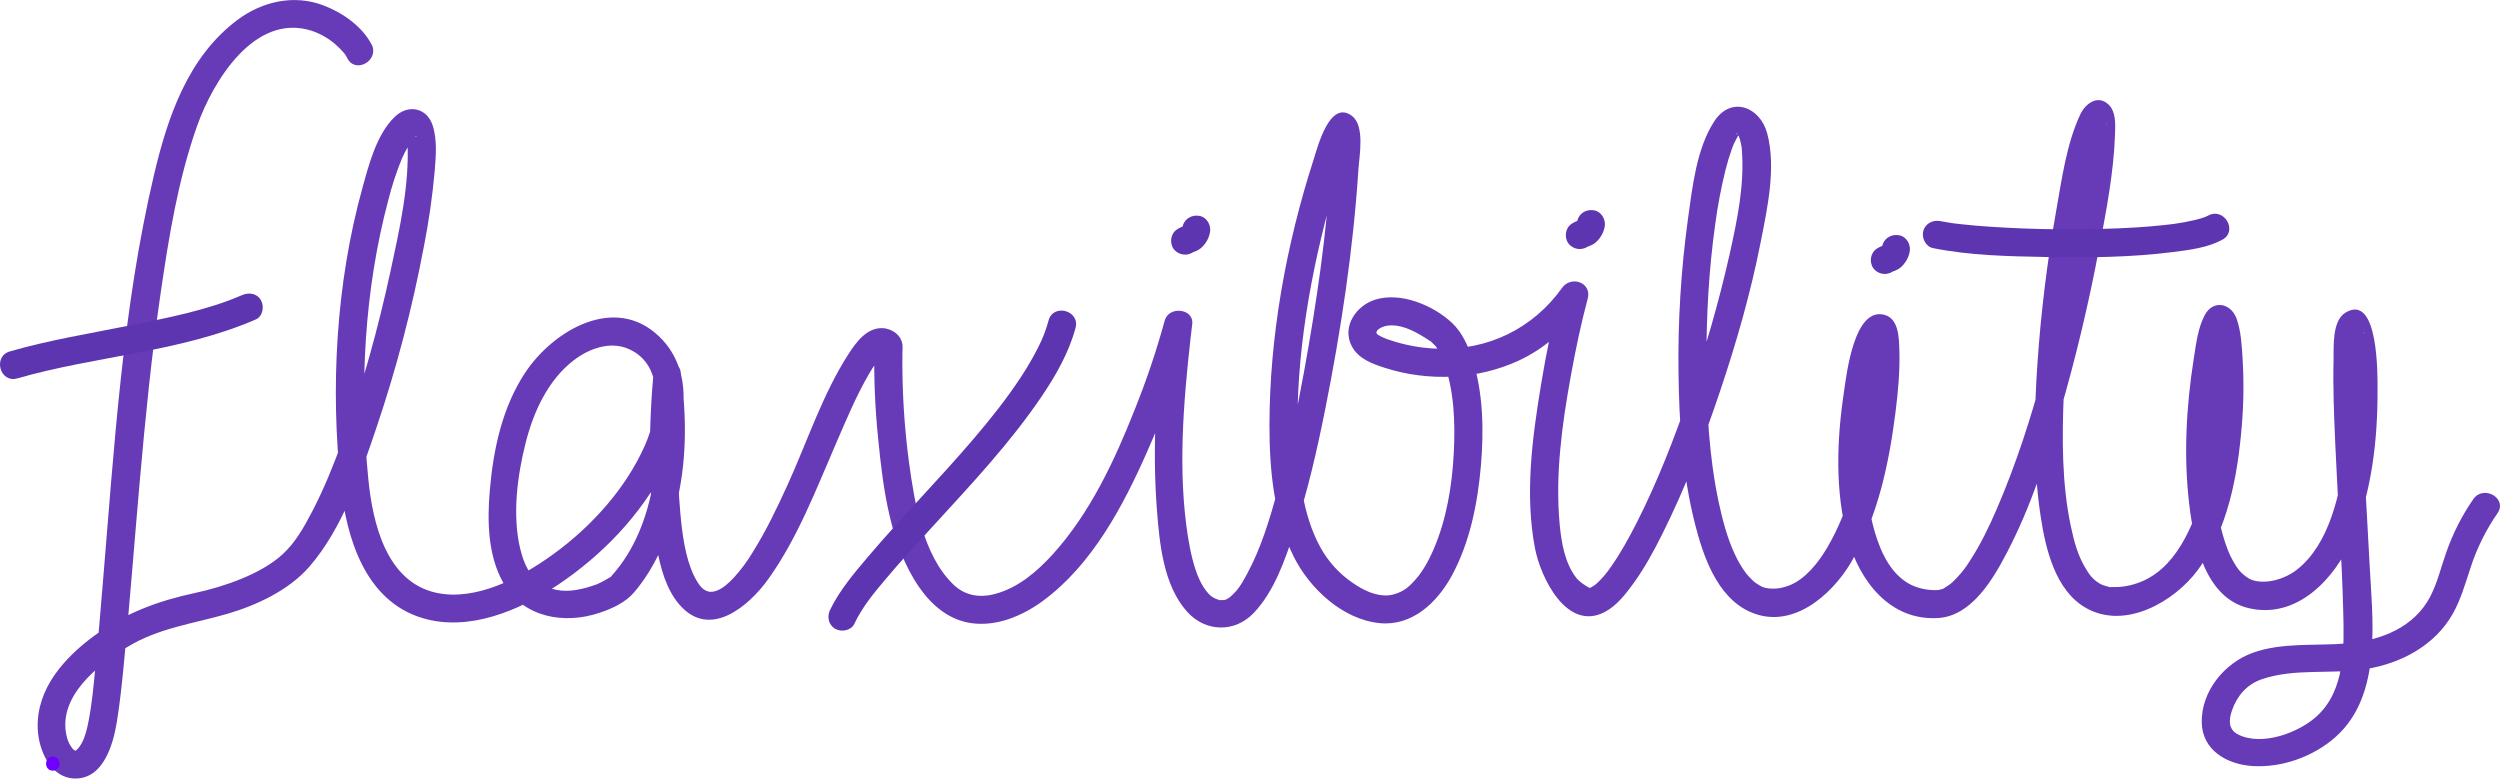
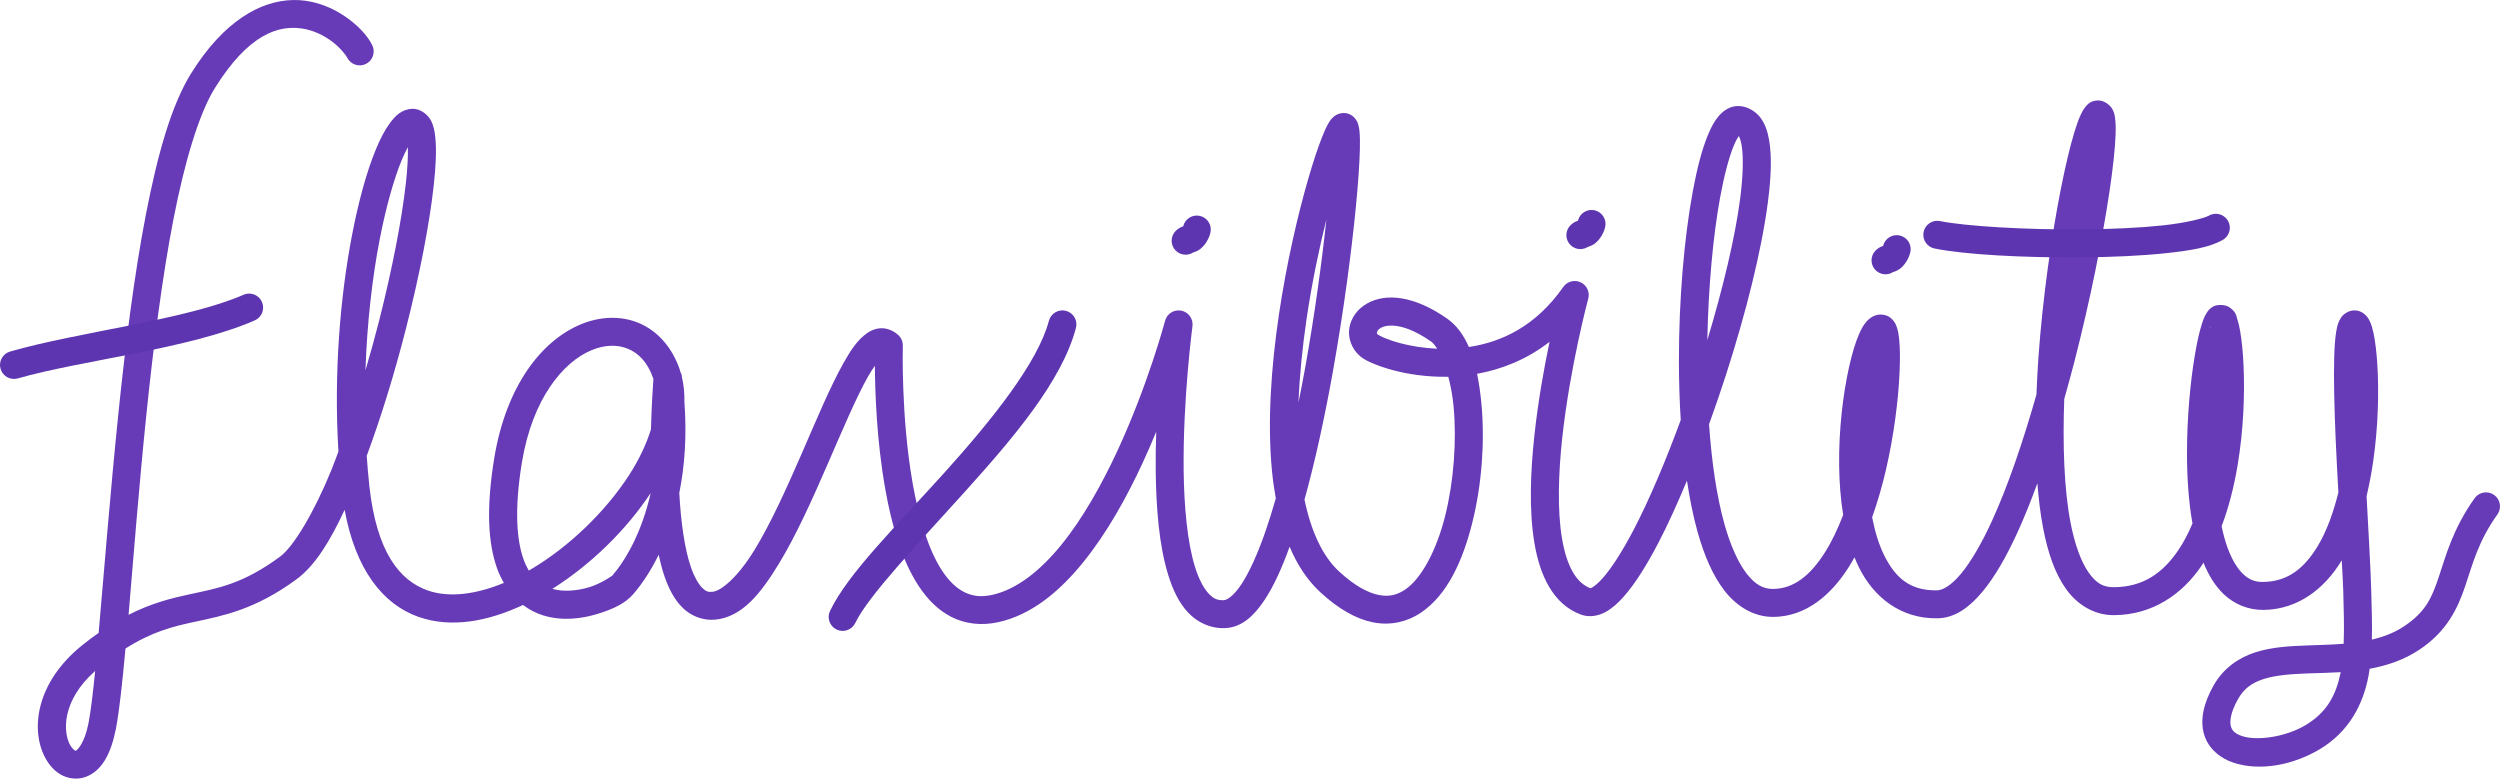
- <svg xmlns="http://www.w3.org/2000/svg" viewBox="0 0 1786.19 556.18" version="1.1" id="svg23">
+ <svg xmlns="http://www.w3.org/2000/svg" viewBox="0 0 1430.423 445.49" version="1.1" id="svg23" width="1430.423" height="445.49">
  <defs id="defs4">
    <style id="style2">.cls-1{fill:#673ab7;}.cls-2{fill:#5e35b1;}.cls-3{fill:#6f00ff;}</style>
+     <pattern id="EMFhbasepattern" patternUnits="userSpaceOnUse" width="6" height="6" x="0" y="0" />
+     <pattern id="EMFhbasepattern-5" patternUnits="userSpaceOnUse" width="6" height="6" x="0" y="0" />
  </defs>
-   <g id="Layer_3" data-name="Layer 3">
-     <path class="cls-1" d="M339.63,279c-6.8-13-20.91-22.69-34.29-27.77-21-8-43.61-2.91-61.27,10.24-35.61,26.52-50.09,69.65-59.84,111-22.49,95.5-28.43,195-36.6,292.51-1.66,19.85-3.3,39.69-5.27,59.51-1.4,14.06-2.35,25.26-4.86,38.15-1.05,5.35-2.28,11-4.93,15.77a20.26,20.26,0,0,1-2.56,3.78,13,13,0,0,1-1.49,1.38s.44.56-1.45-.3c.85.39-.3-.16-1-1A22.24,22.24,0,0,1,122,774c-7.18-28.59,22-51.38,43-64.23C187.49,696,211.69,693.17,236.43,686c21-6.07,44.35-17,58.91-33.83,23.69-27.41,36.36-65.33,47.8-99.06a957.61,957.61,0,0,0,33.95-129.6,512.13,512.13,0,0,0,7.67-53.29c.88-10.67,2-23-1.42-33.31-4.18-12.66-17.42-15.27-27-6.11-13.09,12.55-18.59,34.35-23.24,51.15-18.8,68-22.9,142.43-15.31,212.41,4.12,37.89,17.52,82.32,58.27,94.6,33.15,10,69.48-5.49,96.76-23.72,31.27-20.91,59.41-49.86,76.49-83.6,14.66-29,22.17-68.3-3.91-93.66-31.58-30.71-75.8-4.66-95.86,25.55-16.58,25-22.91,55.28-25.39,84.72-1.83,21.65-1.34,45.92,9.6,65.38,14.08,25,43.63,30.2,69.19,21.46,8.87-3,18.11-7.22,24.31-14.46,14.54-17,23.86-38.63,29.48-60,8.35-31.84,8.33-64.82,3.88-97.25C559,501.42,542,505.66,541,516a612.71,612.71,0,0,0-2.28,68.42c.37,18,1.56,36.17,4.74,54,2.57,14.31,6.59,29.84,16.33,41.08,21.58,24.89,49.58.95,63.53-18.61,21-29.46,34.24-64.46,48.56-97.43,7.18-16.52,14.17-33.38,23.28-49,1.55-2.66,3.18-5.26,5-7.77a25.39,25.39,0,0,1,4.19-4.65,5.14,5.14,0,0,1,1-.51c-2-.1-1.13.42-2.07.16-.13,0-2.33-1.22-1-.4,1.5.94-1.77-1.59-.27-.22L699,494a532.61,532.61,0,0,0,2.69,67c3.46,35.34,8.62,76.16,29.4,106.09,9,12.93,21.33,23.31,37.33,25.52,18,2.49,36.17-5.17,50.49-15.59,35.68-26,58-68.44,75.38-107.94,12.43-28.24,23.42-57.52,31.35-87.37L906,479c-5.78,43.71-8.57,88.9-5.15,132.89,1.86,24,4.68,53.74,21.54,72.53,13.21,14.72,34.14,15.06,47.61.9,14.67-15.43,22.28-37.78,28.84-57.54,9.53-28.72,16.31-58.36,22.23-88,11.26-56.38,20-113.91,23.73-171.33.63-9.77,4.75-31.08-4.55-38.2-16-12.22-24.64,22.38-27.52,31.31-19.56,60.55-31.5,126.4-31.49,190.08,0,31.42,3.09,64.65,17.22,93.2,11.36,22.95,35,45.11,61.49,47.74,23.22,2.31,41.07-14.69,51.47-33.72,13-23.87,18.53-51.67,20.87-78.52,2.19-25.18,1.76-52.43-6.14-76.68-3-9.23-7.27-18.82-14.47-25.59-13.3-12.48-36.64-22.33-54.88-16.61-13.63,4.27-24,19.25-16.78,33.19,4.69,9.08,14.82,12.74,24,15.65,30.83,9.79,65.64,8.34,95.07-5.18,19.94-9.16,35.92-24.34,48.55-42.05l-18.27-7.71c-5.89,22-10.39,44.41-14.1,66.84-6.3,38.09-11.7,78.77-4.28,117.09,4,20.61,22.61,59.59,49.82,45.33,8.65-4.54,15.1-13,20.68-20.7,7.87-10.91,14.33-22.84,20.34-34.84,16.35-32.64,29.5-67,41.13-101.56,11.79-35,22.08-70.71,29.21-107,4.77-24.25,11.23-53.26,4.7-77.82-5.09-19.15-25.85-27-37.78-8.73-12.74,19.48-15.67,47.08-18.8,69.5a734.59,734.59,0,0,0-6.79,110.72c.45,35.84,2.9,72.49,11.73,107.35,5.77,22.77,15.59,51.85,38.62,62.64,29.71,13.92,58.5-10.73,72.87-34.91,19.18-32.27,27.26-71.14,31.89-108,1.81-14.4,3.12-29,2.68-43.54-.26-8.39-.27-22.48-10.45-25.36-21.89-6.2-27.26,42.45-29.1,54.73-5.17,34.36-6.59,71.17,2.69,105,8.28,30.17,30,58.93,64.53,56.84,24.19-1.47,39.56-28.25,49.44-47.24,16.68-32.07,28.09-67,38.14-101.63,10.94-37.65,20-75.89,27.3-114.39,5.19-27.17,10.66-55.09,11.55-82.81.21-6.66.69-15.56-4.48-20.64-7.7-7.56-16.67-.91-20.29,6.75-9.83,20.83-13.16,45.81-17.15,68.24a1023.46,1023.46,0,0,0-13.58,110.5c-2.42,36.12-3.09,72.78,2.36,108.66,3.49,23,10.43,53,32.46,65.41,27.93,15.78,62.94-4.46,79.82-27.15C1666,625.77,1673,587.08,1675.91,552a330.39,330.39,0,0,0,.65-47.61c-.6-9.67-1.06-20.25-4.37-29.46-4-11-16.71-13.63-22.67-2.49-4.87,9.11-6.24,20.65-7.82,30.67-5.45,34.56-7.46,70.49-3.22,105.28,3.27,26.84,11.37,66.41,42.66,73.56,34.42,7.86,61.32-21.14,73.56-49.69,14.24-33.22,18.39-71,18.23-106.9,0-9.39.85-68.58-22.69-54.76-9.94,5.84-8.51,24.18-8.74,33.82-.48,20.13.37,40.31,1.25,60.41,1.75,40,4.68,79.88,5.69,119.88.65,25.32,1.46,55.57-18.74,74.23-12.9,11.92-39.49,21.89-56.52,13.14-6.94-3.58-6.59-10.34-4.24-17.13,3.62-10.4,10.52-18.49,21-22.17,23.29-8.19,50.13-3.49,74.31-7.32,25.23-4,49.63-16.79,62.49-39.64,5.73-10.19,8.9-21.56,12.56-32.58a149.77,149.77,0,0,1,19.33-39.18c7.39-10.58-9.94-20.59-17.26-10.1a159.24,159.24,0,0,0-19.18,37.64c-3.77,10.46-6.28,21.58-11.34,31.52-11.52,22.59-35.41,31.76-59.44,33.92-22.21,2-46.33-.94-67.66,6.75-20.14,7.27-36.8,27.44-36.42,49.65.34,20.07,18.11,30.05,36.2,31.24,21.12,1.38,43.74-6.79,59.46-20.8,33.88-30.21,26.22-84.57,24.15-125.24-2-39.43-4.74-78.84-5.57-118.32-.18-8.63-.28-17.27-.07-25.9.07-3.12.18-6.25.38-9.37.09-1.42.2-2.83.33-4.25l.15-1.45c.33-3-.39,1.9.1-.77.18-.94.4-1.86.57-2.8.35-1.95.41-.8.17-.88,1.3.47-1.44.86,0,.22.63-.28-4.7,2.87-4.1,2.63-5.09,2.05-7.62.15-10.3-2.64,1.7,1.77-.08-1.34.5,1.14.39,1.69.87,3.33,1.21,5,.21,1,.37,2.08.55,3.12a8.83,8.83,0,0,1,.26,1.76c.36,2.89.63,5.8.86,8.71.5,6.59.73,13.21.77,19.82a328.4,328.4,0,0,1-3,47.42c-3.87,27.79-11.18,63.84-34.51,82.23-9,7.1-22.41,10.64-31.85,7.54-3-1-6.59-3.51-9.93-7.52-2.3-2.76-5.81-9.22-7.47-13.44-11.57-29.39-10.91-64-9.09-95a371.39,371.39,0,0,1,4.63-42.11c.91-5.26,1.93-10.53,3.33-15.69.46-1.69,1-3.36,1.53-5s0-1.7,0-.14a4.06,4.06,0,0,1,.86-1.64c-1.31,1.49-.45.87-1.57,1.64-4.92,3.37-9.3,1.33-12.27-1.4-2.14-2-.13,0-.16,0s-.61-2.19-.1,0c.33,1.45.77,2.88,1.08,4.34.2,1,.35,1.92.53,2.88.11.57.62,4.09.32,1.88a254.63,254.63,0,0,1,1.78,37.95c-.51,31.63-4.35,65.14-17.3,94.31-5.7,12.84-13.52,25.63-25,34.06a50.9,50.9,0,0,1-18,8.41,49.81,49.81,0,0,1-9.33,1.39c-1.55.08-3.09.07-4.65.06-2.91,0,.69.44-2.09-.22-1.56-.36-5.23-1.71-3.79-1-.93-.44-1.81-1-2.7-1.44-.64-.35-3.28-2.32-1.48-.89a27.47,27.47,0,0,1-7.74-8.83c-6-9.52-8.75-19.54-11.24-31.34-6.45-30.63-6.22-62.78-5-93.91A935.06,935.06,0,0,1,1559,425.43c3.91-25.52,8.27-51.33,15.55-76.14,1-3.52,2.17-7,3.47-10.43.85-2.23-1,1.95,0,0a16.18,16.18,0,0,0,.76-1.57c.83-2.25,1.63-1.49.1-.5-2.37,1.52-6.95,3.34-11.2.27-1-.74-3.08-4.15-2.46-2.93,1.21,2.39.1-1.6.14,1,0,1.48.12,3,.12,4.44,0,23.64-4.5,45.74-8.7,69-12.34,68.41-28.38,138.67-56,202.7-5.49,12.74-11.61,25.35-19.23,37a69.72,69.72,0,0,1-8.89,11.58c-4.1,4.38-4.87,4.87-8.93,7.42-2.86,1.79.4.1-3,1.28-.35.13-3.26.73-1.51.45,1.48-.23-1.94.06-2.6,0a40.48,40.48,0,0,1-16.8-3.69c-10.66-5.33-17.59-15.42-22.23-26.8-11.77-28.85-11.18-62.88-8.12-93.34a238.92,238.92,0,0,1,7-39.38c.63-2.33,1.31-4.65,2.08-6.94.36-1.07.75-2.14,1.14-3.21,1-2.79-.51.74.7-1.73.66-1.33,1.35-2.62,2.13-3.88s-1.37.67-.18.28c1.7-.56-2.72,1.4-2.68,1.39a9.49,9.49,0,0,1-8-2.23c-1-.84-.91-1.85-1.33-2-.79-.2-.1-1.06.08.59.08.78.32,1.61.47,2.39.26,1.28-.17-2.14.06.65.08,1,.17,2.08.24,3.12.15,2.45.2,4.91.21,7.37a299.19,299.19,0,0,1-2.95,41.33c-4.38,32.73-11.92,67.53-29,96.21-6.41,10.78-15.5,22-26.51,26.4a38.09,38.09,0,0,1-8.41,2.25c-.58.07-2.43.13-3.52.17-.76,0-4.7-.34-2.08,0-5.48-.8-5.35-.95-9.77-3.77-1.36-.86-1.13-.65-3.38-2.81-.83-.8-1.62-1.64-2.39-2.49-.31-.34-2.67-3.27-1.57-1.82a77.7,77.7,0,0,1-8.12-13.8c-5.08-10.71-8.8-24.42-11.47-37-6.87-32.34-8.66-65.77-8.78-98.76-.12-33.42,1.64-67.07,6.32-100.18a356.19,356.19,0,0,1,7.34-38.62,153.28,153.28,0,0,1,4.54-15c.37-1,.76-2,1.16-3,0-.12-.48,1,.33-.73s1.7-3.32,2.6-5a20.22,20.22,0,0,1,1.25-1.91c.06-.09-1.11,2,0,.05.17-.29,1.07-.79,1.13-1.11,0-.12-1.87,1-.07.21-1.08.45-2.48,1.17-1.83.72-2.14,1.46-1.26-1.31-.43.07.61,1-.61-1.54-.2,0,.24.9-1.9-1.47-.27-.17.55.44,2.14,2.42,0-.19a6.27,6.27,0,0,1,1,1.54c1,2.66-.24-1,.28.44a40.24,40.24,0,0,1,1.44,5c.21.94.36,1.89.53,2.84.24,1.4-.09-1.38.13,1.21,2.14,25.37-3.15,50.39-8.59,75A912.14,912.14,0,0,1,1281,530.09c-10.66,30.87-22.54,61.49-37.32,90.65C1238,631.85,1232,642.86,1224.77,653a65.37,65.37,0,0,1-7.63,9.24,49,49,0,0,1-3.83,3.52c1.75-1.43-1.33.79-2.61,1.54-1,.57,1.57-1.49.07,0a4.37,4.37,0,0,1-1.79.44c2.76-.29.87-.71.49-.23-.09.12,1.94.7.59,0-3-1.62-7.38-4.37-9.71-7.41-8.06-10.48-10.55-25.07-11.77-38.15-3.27-35.3,1.69-71.45,8-106.15,3.36-18.49,7.19-37,12.06-55.12,3.08-11.47-11.91-16.63-18.27-7.71-20.9,29.29-53.14,44.76-88.93,43.54a118.47,118.47,0,0,1-34.23-6.19,41.19,41.19,0,0,1-8.39-3.7c-.43-.22-1.88-1.38-.42-.19s-.34-.31-.35-.46c0-.91-.87-.41-.18-1.82,1-2.11,5.09-4.12,9.53-4.29,10.2-.4,20,5.5,28.17,10.86,3.45,2.25-.66-.89,1.4,1,.67.61,1.31,1.25,1.94,1.9,2.08,2.12.82.6,2.25,2.95a48.59,48.59,0,0,1,4.66,9.38c7.39,20.6,8.22,43,7.13,64.79-1.19,23.49-5.18,47.9-14.64,69.58-3.94,9-8.67,17.34-15.25,23.82a26.84,26.84,0,0,1-17.58,8.68c-8.72.22-16.91-3.5-25.17-9.28a73.52,73.52,0,0,1-22.63-25c-12.81-23.31-15.68-51.61-16.33-77.73-1.47-59.33,9.37-119.68,25.46-176.61,2.65-9.36,5.47-18.68,8.81-27.82.58-1.58,1.19-3.15,1.79-4.72q.4-1.05.84-2.07c-.82,2-.14.27.3-.61s1-1.87,1.4-2.81c.73-1.58,1.63-1.42.59-1.14-.54.15-.49.71-1.14,1.14a10.16,10.16,0,0,1-12.89-1.76c-.44-.49-2.18-4.07-1.17-1.73.79,1.86-.12-2.64,0-.17,0,1,.14,2.09.18,3.14.25,6.46-.12,13-.49,19.41-2.84,49.41-10.18,98.81-19,147.46-5.13,28.16-11,56.23-18.57,83.85-5.79,21.16-12.11,42.59-22.49,61.56-4.11,7.51-6.24,11.07-11.94,16.07-1.49,1.31.33-.19-.09.08s-1,.71-1.6,1c-2.87,1.64.19,0-1.66.76-2.83,1.1,1.22.26-1.57.24-3,0-1.49.41-4.39-.58a14.12,14.12,0,0,1-6.19-4.15,39.28,39.28,0,0,1-6.24-9.72c-4-8.42-6.61-20.3-8.23-30.45-7.43-46.51-3.36-95.8,1.83-142.37.36-3.26.73-6.51,1.16-9.76,1.5-11.33-16.82-13.3-19.64-2.66a577.89,577.89,0,0,1-21.16,62.9c-14.42,36.67-32.12,74.7-58.86,104.13-11.24,12.38-24.76,23.93-41.25,28.32-11.64,3.09-21.93.91-30-7-21.52-21-27.47-58.06-31.44-87a543.35,543.35,0,0,1-4.7-78.48c0-1.69.24-3.5.08-5.18-.67-7.18-7.48-12.06-14.47-12.26-11-.31-18.52,9.83-23.85,18.05-18.69,28.81-29.72,63-43.9,94.11-7.58,16.62-15.53,33.22-25.28,48.69a112.46,112.46,0,0,1-13,17.38c-3.87,4.11-7.72,7.52-11.77,9.15-3.53,1.43-6.23,1.3-8.69-.09-1.46-.82-2.06-1.26-4.13-3.73.84,1-1-1.46-1.38-2.05-.95-1.56-1.83-3.15-2.62-4.79-6.14-12.77-8.3-29.6-9.64-44.24-2.8-30.69-2.06-61.83.25-92.53q.21-2.87.46-5.71l-19.64,2.66c6.27,45.74,2.49,103.9-30.24,140.12-2.16,2.39,1-.28-1.77,1.37-1.69,1-3.34,2-5.1,2.91-1,.5-2,1-3,1.43-1.45.64,1.33-.47-1.27.49-2.38.87-4.78,1.67-7.24,2.33-9.58,2.56-18.43,3.29-28.06-.69,1.51.62-1.36-.7-1.91-1a41.72,41.72,0,0,1-3.69-2.34c.12.09-1.21-1-2.22-2s-2.33-2.42-2.77-3c-3.93-5-6.66-12.22-8.24-18.88-5.74-24.2-2.07-52.18,3.95-75.92,5.54-21.89,15.89-44.62,34.25-58.72,11.23-8.63,26.32-13.87,39.34-8.11,26.46,11.69,21.09,47.29,11.63,68.74-13.65,30.93-38.24,58.08-65.42,77.81-23.27,16.9-55.39,33.81-83.7,27.64-35.44-7.73-45.41-49.09-48.58-81.36-6.48-65.88-2.81-135,14.27-199.12a219.71,219.71,0,0,1,9.78-29.85,75.53,75.53,0,0,1,9.43-15.82c.14-.18.09.43,0,0s3.4-.28-.73.22c1.14-.14-2.25-.09-2.77-.22a29.78,29.78,0,0,1-2.79-1.71c1.73.92-2-1.15-.23-.27.44.21-.6-2.12-.11-.28.2.79.41,1.6.63,2.39.18.62.59,3.92.22.85.13,1.11.24,2.23.29,3.34,1.49,30.48-5.61,61.9-12,91.49-8.93,41.38-20.22,82.45-34.69,122.26-6.17,17-12.95,33.8-21.31,49.84-6.14,11.78-12.26,22.6-21.5,31-15,13.57-40.41,22.68-62.75,27.48-26.11,5.61-49.6,14.32-71.33,30.31-21.45,15.78-41.5,37.73-40.61,66.19.48,15.55,9.26,36.61,27.84,35.94,19.49-.69,26.14-24.83,28.68-40.3,2.23-13.52,3.61-27.18,4.95-40.81C171.24,633.88,176.2,545,189,456.86c5.84-40.09,12.44-81,26-119.34,11.35-32.14,41.1-81.1,81.77-68.21a50.44,50.44,0,0,1,16.65,9.33,57.53,57.53,0,0,1,6,5.92,16.21,16.21,0,0,1,3,4.49c5.95,11.41,23.22,1.31,17.26-10.1Z" transform="translate(-74.24 -247.37)" id="path6" />
-     <path class="cls-2" d="M919.34,408.72a21.18,21.18,0,0,1-.79,2.45l1-2.39a11.78,11.78,0,0,1-1.12,2l1.56-2a7.28,7.28,0,0,1-1.23,1.25l2-1.56a8.06,8.06,0,0,1-1.28.72l2.39-1c-2.91,1.16-5.61,1.91-8,4.12-3.83,3.58-3.88,10.58,0,14.15a10.21,10.21,0,0,0,14.14,0,3.48,3.48,0,0,1,.3-.26l-2,1.56a4.7,4.7,0,0,1,.85-.47l-2.39,1c2.49-1,5-1.67,7.11-3.33A19.64,19.64,0,0,0,938.63,414c1.33-5-1.68-11.09-7-12.3s-10.87,1.57-12.3,7Z" transform="translate(-74.24 -247.37)" id="path8" />
-     <path class="cls-2" d="M1201.34,404.72a21.18,21.18,0,0,1-.79,2.45l1-2.39a11.78,11.78,0,0,1-1.12,2l1.56-2a7.28,7.28,0,0,1-1.23,1.25l2-1.56a8.06,8.06,0,0,1-1.28.72l2.39-1c-2.91,1.16-5.61,1.91-8,4.12-3.83,3.58-3.88,10.58,0,14.15a10.21,10.21,0,0,0,14.14,0,3.48,3.48,0,0,1,.3-.26l-2,1.56a4.7,4.7,0,0,1,.85-.47l-2.39,1c2.49-1,5-1.67,7.11-3.33a19.64,19.64,0,0,0,6.73-10.93c1.33-5-1.68-11.09-7-12.3s-10.87,1.57-12.3,7Z" transform="translate(-74.24 -247.37)" id="path10" />
-     <path class="cls-2" d="M1419.27,422.53a21.34,21.34,0,0,1-.79,2.46l1-2.39a11.4,11.4,0,0,1-1.12,2l1.57-2a6.93,6.93,0,0,1-1.24,1.24l2-1.56a6.69,6.69,0,0,1-1.28.72l2.39-1c-2.91,1.16-5.6,1.91-8,4.13-3.84,3.57-3.89,10.57,0,14.14a10.21,10.21,0,0,0,14.14,0,2.55,2.55,0,0,1,.3-.26l-2,1.56a4.7,4.7,0,0,1,.85-.47l-2.39,1c2.49-1,5-1.67,7.11-3.33a19.65,19.65,0,0,0,6.73-10.92c1.33-5.06-1.68-11.1-7-12.3s-10.88,1.57-12.31,7Z" transform="translate(-74.24 -247.37)" id="path12" />
-     <path class="cls-2" d="M86.59,517.72c56.15-16.19,116.53-18.67,170.52-42.17,4.95-2.15,6.08-9.41,3.59-13.68-3-5.11-8.71-5.75-13.68-3.58-25.11,10.92-54.18,16.41-81.37,21.87-28.17,5.65-56.72,10.3-84.37,18.28-12.35,3.56-7.1,22.86,5.31,19.28Z" transform="translate(-74.24 -247.37)" id="path14" />
-     <path class="cls-2" d="M684.63,693.05c6-12.42,13.71-21.56,21.9-31.35C717.92,648.1,730,635.06,742,622c26.66-29.09,53.92-58.18,76.14-90.9,10.3-15.17,19.73-31.61,24.55-49.43,3.37-12.44-15.92-17.75-19.28-5.32a95.31,95.31,0,0,1-7.31,19A208.39,208.39,0,0,1,803.5,517c-10.1,15.42-21.64,29.81-33.58,43.83-24.45,28.69-51,55.5-75.42,84.25-9.94,11.72-20.38,24-27.13,37.89C665,687.81,666,693.76,671,696.63c4.39,2.57,11.32,1.3,13.68-3.58Z" transform="translate(-74.24 -247.37)" id="path16" />
-     <path class="cls-3" d="M112,798c6.43,0,6.45-10,0-10s-6.45,10,0,10Z" transform="translate(-74.24 -247.37)" id="path18" />
-     <path class="cls-2" d="M1455.34,424.64c26.11,5.27,53.53,5.83,80.06,6.34,30.51.59,61.38.32,91.68-3.58,11.74-1.51,24.39-3,35-8.77,11.32-6.13,1.23-23.4-10.1-17.26-.72.39-1.49.69-2.21,1.08,2.77-1.49.41-.19-.47.12-2.06.73-4.17,1.33-6.29,1.86a156,156,0,0,1-15.78,2.95c-.34.05-1.94.26-.12,0l-2.39.3q-2.22.27-4.44.51-5.22.56-10.45,1c-7.19.58-14.4,1-21.62,1.3a849.78,849.78,0,0,1-92.1-1.13c-7.11-.48-14.22-1.06-21.3-1.86-1.4-.15-2.79-.32-4.18-.49-.46-.06-3.18-.44-.49-.06l-2.24-.33c-2.41-.36-4.82-.77-7.21-1.25-5.29-1.07-10.8,1.52-12.3,7-1.36,4.93,1.66,11.23,7,12.3Z" transform="translate(-74.24 -247.37)" id="path20" />
+   <g id="g1155" transform="matrix(0.6006897,0,0,0.6006897,240.1898,-403.3696)" style="stroke-width:26.636">
+     <path style="color:#000000;fill:#673ab7;stroke-linecap:round;stroke-linejoin:round;-inkscape-stroke:none" d="m -121.148,671.551 c -30.359,0.749 -65.488,19.718 -96.699,69.9 -18.924,30.427 -32.054,77.757 -43.016,134.291 -10.961,56.534 -19.234,122.002 -25.922,186.707 -8.093,78.3 -13.928,153.637 -19.115,211.893 -5.057,3.545 -10.261,7.437 -15.645,11.762 -44.528,35.769 -49.516,81.092 -35.012,107.607 3.626,6.629 8.558,12.283 15.162,15.916 6.605,3.633 15.302,4.743 23.004,1.933 15.404,-5.619 24.154,-21.636 28.92,-45.834 3.243,-16.464 6.181,-44.476 9.15,-76.483 25.758,-16.294 45.251,-20.975 66.174,-25.49 27.087,-5.846 57.318,-11.516 96.826,-40.535 a 13.319,13.319 0 0 0 0.008,-0.01 c 17.566,-12.926 31.973,-36.362 45.719,-66.119 10.279,56.439 36.035,89.943 70.367,102 31.184,10.951 66.064,4.364 99.539,-11.334 6.094,4.62 12.71,7.951 19.486,10.01 18.202,5.531 36.657,3.086 51.775,-1.584 15.11,-4.667 26.299,-10.003 34.012,-19.049 8.047,-9.327 16.425,-21.823 23.982,-37.232 1.627,7.553 3.483,14.853 5.85,21.533 3.987,11.256 9.094,21.252 16.902,28.953 7.805,7.697 19.238,12.504 31.088,11.35 25.859,-2.49 43.543,-25.317 60.312,-52.744 16.771,-27.43 32.16,-61.847 46.453,-94.697 14.294,-32.85 27.558,-64.24 38.744,-84.086 2.312,-4.103 4.496,-7.318 6.566,-10.271 0.18,25.1 1.63,70.855 9.865,117.207 5.996,33.75 15.264,67.145 31.672,92.248 8.204,12.551 18.405,23.173 31.322,29.746 12.917,6.573 28.392,8.584 44.641,5.018 31.728,-6.965 58.33,-29.211 80.902,-57.033 22.572,-27.822 41.364,-61.741 56.656,-94.703 4.684,-10.097 8.919,-20.004 12.936,-29.732 -0.398,12.3 -0.652,24.86 -0.5,37.578 0.424,35.42 3.244,70.844 11.904,98.853 4.33,14.005 10.083,26.346 18.932,35.832 8.848,9.486 21.741,15.573 35.689,14.83 a 13.319,13.319 0 0 0 0.004,0 c 16.056,-0.86 27.654,-12.441 37.242,-26.904 8.815,-13.298 16.535,-30.555 23.783,-50.582 7.11,16.793 16.526,31.622 29.244,43.322 17.323,15.935 33.955,25.478 50.4,28.73 16.445,3.252 32.382,-0.525 45.123,-9.035 25.483,-17.021 40.188,-49.669 49.291,-86.148 9.104,-36.48 11.964,-77.408 8.666,-112.818 -0.939,-10.079 -2.293,-19.707 -4.158,-28.785 22.923,-4.142 46.932,-13.281 69.012,-30.441 -5.141,24.684 -10.853,56.123 -14.391,88.805 -3.822,35.311 -5.208,71.729 -0.041,102.615 5.167,30.886 17.698,58.66 44.551,68.455 a 13.319,13.319 0 0 0 0.014,0 c 7.849,2.854 16.355,1.119 22.873,-2.352 6.519,-3.471 12.051,-8.522 17.572,-14.744 11.043,-12.445 21.939,-29.971 33.117,-51.355 9.089,-17.388 18.228,-37.732 27.211,-59.211 2.593,17.202 5.838,33.551 9.988,48.381 6.34,22.656 14.524,42.102 26.08,56.828 11.556,14.726 27.828,24.808 46.533,24.588 a 13.319,13.319 0 0 0 0.02,0 c 30.705,-0.409 54.567,-20.776 71.316,-47.209 1.958,-3.09 3.826,-6.296 5.637,-9.568 1.367,3.4 2.821,6.739 4.424,9.963 13.841,27.834 39.427,48.721 74.652,48.147 16.865,-0.257 30.758,-10.9 42.75,-25.273 11.992,-14.375 22.854,-33.556 33.23,-56.152 6.64,-14.459 13.018,-30.431 19.16,-47.246 1.184,15.278 2.938,29.855 5.539,43.205 4.43,22.734 10.969,42.329 21.619,57.363 10.648,15.03 26.988,25.315 45.967,25.104 36.684,-0.297 64.784,-19.937 83.162,-46.969 0.67,-0.985 1.25,-2.047 1.898,-3.051 4.744,11.584 10.82,21.945 19.262,29.996 9.846,9.391 23.259,15.238 38.064,15.024 33.213,-0.488 58.334,-20.623 74.402,-47.227 0.485,9.664 1.271,22.86 1.422,28.91 0.433,17.333 1.03,34.489 0.393,50.553 -11.512,0.925 -23.355,1.219 -35.217,1.639 -16.764,0.593 -33.42,1.523 -49.074,6.57 -15.654,5.047 -30.398,15.077 -39.736,31.723 a 13.319,13.319 0 0 0 -0.018,0.031 c -9.531,17.101 -12.941,32.711 -8.896,46.406 4.044,13.696 15.611,22.818 28.059,26.932 24.895,8.226 56.235,2.496 81.926,-12.729 a 13.319,13.319 0 0 0 0.018,-0.012 c 28.124,-16.722 41.501,-42.948 46.613,-69.971 0.423,-2.238 0.731,-4.498 1.062,-6.754 16.199,-2.967 32.427,-8.21 47.572,-18.307 26.196,-17.464 36.409,-39.445 43.57,-60.756 7.161,-21.311 12.407,-42.492 30.551,-67.924 a 13.318,13.318 0 0 0 -3.107,-18.578 13.318,13.318 0 0 0 -18.576,3.107 c -20.856,29.234 -27.445,55.054 -34.117,74.91 -6.672,19.856 -12.292,33.207 -33.096,47.076 -9.317,6.212 -19.678,10.117 -30.67,12.69 0.396,-16.007 -0.247,-31.993 -0.629,-47.273 -0.454,-18.171 -2.419,-52.521 -4.418,-89.392 2.595,-10.87 4.685,-21.942 6.285,-32.99 4.821,-33.295 5.503,-66.161 4.031,-91.217 -0.736,-12.528 -1.977,-23.025 -3.723,-31.152 -0.873,-4.063 -1.778,-7.471 -3.367,-10.926 -0.794,-1.727 -1.699,-3.518 -3.644,-5.623 -1.945,-2.105 -5.824,-5.018 -11.145,-5.018 -4.242,0 -8.271,2.157 -10.463,4.24 -2.191,2.083 -3.216,4.007 -4.012,5.715 -1.591,3.416 -2.212,6.384 -2.801,9.791 -1.178,6.814 -1.716,15.178 -1.996,25.287 -0.559,20.219 0.127,47.032 1.299,75.5 0.732,17.769 1.736,35.27 2.684,53.006 -4.777,18.914 -11.061,36.593 -19.385,50.478 -13.108,21.867 -28.89,34.306 -52.186,34.65 -8.194,0.119 -13.698,-2.326 -19.295,-7.664 -5.597,-5.338 -10.818,-14.08 -14.912,-25.51 -2.146,-5.99 -3.933,-12.726 -5.459,-19.91 6.999,-18.376 11.879,-38.077 15.199,-57.76 5.758,-34.139 6.888,-68.125 5.74,-94.588 -0.574,-13.232 -1.704,-24.538 -3.238,-33.342 -0.767,-4.402 -1.606,-8.148 -2.736,-11.555 -1.13,-3.406 -0.93,-6.688 -7.469,-11.266 -3.869,-2.708 -11.458,-2.908 -15.221,-0.902 -3.762,2.005 -5.117,4.146 -6.277,5.896 -2.321,3.502 -3.421,6.629 -4.686,10.512 -2.528,7.766 -4.805,18.1 -6.904,30.719 -4.199,25.237 -7.453,59.184 -7.367,93.719 0.056,22.505 1.493,45.149 5.231,65.961 -3.926,9.27 -8.375,17.879 -13.473,25.377 -14.98,22.033 -33.579,35.095 -61.377,35.311 a 13.319,13.319 0 0 0 -0.049,0 c -10.182,0.116 -16.805,-3.794 -23.941,-13.867 -7.136,-10.073 -13.201,-26.493 -17.209,-47.061 -6.269,-32.175 -7.696,-74.227 -6.094,-118.42 3.309,-11.732 6.585,-23.515 9.629,-35.352 15.121,-58.803 26.772,-117.365 33.358,-161.52 3.292,-22.077 5.328,-40.47 5.863,-53.99 0.268,-6.76 0.24,-12.173 -0.529,-17.164 -0.385,-2.496 -0.777,-4.888 -2.537,-8.123 -1.76,-3.235 -7.586,-8.561 -14.217,-8.146 a 13.319,13.319 0 0 0 -0.057,0.004 c -6.94,0.463 -9.737,4.152 -11.537,6.389 -1.8,2.237 -2.892,4.29 -3.988,6.57 -2.193,4.56 -4.134,10.027 -6.205,16.793 -4.142,13.532 -8.566,32.035 -12.947,54.146 -8.762,44.224 -17.256,102.661 -21.469,161.268 -0.842,11.709 -1.372,23.356 -1.844,34.957 -12.718,44.636 -27.184,87.305 -42.477,120.607 -9.79,21.32 -19.969,38.807 -29.477,50.203 -9.507,11.396 -17.572,15.627 -22.705,15.705 a 13.319,13.319 0 0 0 -0.018,0 c -25.434,0.419 -39.512,-11.523 -50.377,-33.373 -5.084,-10.224 -8.834,-22.655 -11.476,-36.215 5.276,-14.783 9.7,-30.181 13.258,-45.602 7.689,-33.324 11.673,-66.386 12.854,-91.772 0.59,-12.693 0.504,-23.39 -0.31,-31.742 -0.407,-4.176 -0.923,-7.698 -2.049,-11.279 -0.563,-1.791 -1.216,-3.628 -2.756,-5.887 -1.538,-2.257 -4.578,-5.593 -9.811,-6.57 -8.181,-1.53 -13.95,3.37 -16.848,6.781 -2.898,3.413 -4.744,6.975 -6.586,11.137 -3.684,8.323 -6.876,19.052 -9.74,31.91 -5.729,25.716 -9.854,59.612 -9.422,94.012 0.198,15.742 1.369,31.547 3.836,46.762 -5.085,13.207 -10.858,25.415 -17.358,35.672 -14.112,22.27 -29.873,34.568 -49.162,34.83 -9.623,0.11 -17.11,-4.015 -25.256,-14.395 -8.149,-10.384 -15.614,-26.948 -21.383,-47.562 -7.417,-26.504 -12.146,-59.563 -14.605,-94.912 5.578,-15.405 10.988,-31.081 16.086,-46.893 19.013,-58.974 34.021,-118.617 39.992,-164.859 2.986,-23.121 3.865,-42.756 1.199,-58.545 -1.333,-7.894 -3.481,-15.009 -7.936,-21.227 -4.455,-6.217 -12.302,-11.111 -20.498,-11.584 a 13.319,13.319 0 0 0 -0.012,0 c -8.412,-0.477 -15.18,4.365 -19.469,9.354 -4.289,4.988 -7.377,10.886 -10.289,17.875 -5.824,13.979 -10.585,32.49 -14.652,54.594 -8.135,44.207 -13.142,102.458 -13.121,160.979 0.01,18.921 0.596,37.799 1.728,56.279 -14.435,39.306 -29.99,76.127 -44.879,104.609 -10.613,20.303 -20.989,36.495 -29.436,46.014 -4.223,4.759 -7.99,7.752 -10.168,8.912 -0.993,0.529 -1.34,0.655 -1.492,0.713 -13.666,-5.148 -22.725,-21.228 -27.154,-47.703 -4.458,-26.645 -3.426,-61.373 0.252,-95.353 7.356,-67.961 24.785,-132.846 24.785,-132.846 a 13.319,13.319 0 0 0 -23.777,-11.09 c -26.286,37.625 -58.994,52.559 -89.928,57.176 -4.917,-11.254 -11.547,-20.664 -20.893,-27.154 -31.142,-21.718 -58.009,-24.449 -75.967,-14.332 -8.981,5.06 -15.31,13.447 -16.945,23.029 -1.635,9.582 2.054,20.224 9.982,27.02 a 13.319,13.319 0 0 0 0.064,0.055 c 3.865,3.27 7.584,4.992 12.783,7.189 5.2,2.197 11.561,4.388 18.957,6.346 14.257,3.775 32.384,6.592 52.438,6.213 2.233,8.447 4.06,17.968 5.033,28.42 2.984,32.037 0.283,70.753 -7.988,103.898 -8.271,33.145 -22.754,60.103 -38.24,70.447 -7.743,5.172 -15.236,7.018 -25.162,5.055 -9.925,-1.963 -22.606,-8.472 -37.533,-22.203 -16.068,-14.783 -26.95,-38.869 -33.107,-68.656 10.305,-36.969 19.321,-78.872 26.865,-120.897 10.406,-57.966 18.024,-115.759 22.23,-159.502 2.103,-21.871 3.358,-40.182 3.662,-53.539 0.152,-6.679 0.094,-12.045 -0.332,-16.535 -0.213,-2.245 -0.443,-4.205 -1.203,-6.701 -0.38,-1.248 -0.839,-2.664 -2.139,-4.615 -1.3,-1.951 -4.001,-5.014 -8.738,-6.08 a 13.319,13.319 0 0 0 -0.033,-0.008 c -4.129,-0.918 -7.801,0.296 -9.889,1.434 -2.088,1.137 -3.191,2.245 -4.086,3.197 -1.789,1.905 -2.71,3.45 -3.688,5.15 -1.955,3.401 -3.723,7.369 -5.717,12.365 -3.988,9.992 -8.615,23.851 -13.514,40.805 -9.797,33.907 -20.57,79.994 -27.84,129.273 -7.269,49.28 -11.075,101.673 -6.537,148.498 0.863,8.905 2.131,17.558 3.635,26.043 -3.259,11.367 -6.617,22.166 -10.078,32.082 -7.373,21.123 -15.26,38.526 -22.756,49.832 -7.493,11.303 -13.85,14.881 -16.463,15.023 -6.385,0.34 -10.117,-1.385 -14.795,-6.4 -4.678,-5.015 -9.354,-13.864 -12.961,-25.531 -7.215,-23.334 -10.31,-57.183 -10.719,-91.305 -0.818,-68.243 8.385,-137.707 8.385,-137.707 a 13.319,13.319 0 0 0 -26.076,-5.168 c 0,0 -16.123,60.73 -45.539,124.139 -14.708,31.704 -32.75,63.953 -53.178,89.131 -20.428,25.178 -42.992,42.764 -65.93,47.799 -11.085,2.433 -19.277,1.112 -26.85,-2.742 -7.573,-3.854 -14.684,-10.754 -21.105,-20.578 -12.842,-19.647 -22.074,-50.417 -27.744,-82.334 -11.341,-63.834 -9.467,-131.617 -9.467,-131.617 a 13.319,13.319 0 0 0 -4.074,-9.98 c -4.18,-4.025 -10.62,-7.018 -16.928,-6.711 -6.308,0.307 -11.332,3.147 -15.326,6.369 -7.988,6.445 -13.764,15.401 -20.066,26.582 -12.605,22.362 -25.757,53.889 -39.963,86.539 -14.206,32.65 -29.402,66.318 -44.756,91.43 -15.354,25.112 -31.336,39.28 -40.141,40.127 a 13.319,13.319 0 0 0 -0.023,0 c -4.311,0.422 -6.368,-0.413 -9.807,-3.805 -3.439,-3.392 -7.329,-9.934 -10.498,-18.881 -6.321,-17.844 -9.898,-44.487 -11.33,-71.49 5.08,-25.031 7.29,-53.998 4.867,-86.838 0.191,-8.1 -0.559,-16.07 -2.461,-23.82 -0.114,-0.834 -0.169,-1.623 -0.289,-2.461 a 13.319,13.319 0 0 0 -0.838,-1.512 c -0.366,-1.225 -0.685,-2.459 -1.109,-3.672 a 13.319,13.319 0 0 0 -0.008,-0.02 c -7.361,-20.922 -21.322,-36.236 -38.637,-43.506 -17.315,-7.269 -37.281,-6.423 -55.959,1.498 -37.357,15.842 -70.564,58.97 -81.773,126.928 a 13.319,13.319 0 0 0 -0.002,0 c -7.805,47.431 -6.058,81.099 2.742,105.517 1.788,4.96 3.992,9.411 6.402,13.57 -26.753,11.107 -52.406,14.285 -72.533,7.217 -26.716,-9.382 -48.625,-36.417 -55.564,-98.934 -1.077,-9.772 -1.894,-19.559 -2.562,-29.328 14.075,-37.922 26.993,-80.34 37.564,-121.932 12.787,-50.305 22.223,-98.838 26.248,-135.451 2.013,-18.307 2.753,-33.49 1.566,-45.443 -0.593,-5.976 -1.476,-11.155 -4.115,-16.402 -2.639,-5.247 -9.821,-11.587 -17.766,-11.293 -10.334,0.377 -16.372,6.855 -21.344,13.51 -4.975,6.659 -9.276,15.035 -13.502,25.283 -8.453,20.495 -16.305,48.445 -22.699,81.754 -11.022,57.415 -17.5,130.574 -12.9,205.9 -2.214,5.845 -4.389,11.925 -6.645,17.455 -16.906,41.449 -36.415,73.427 -48.969,82.672 -35.825,26.314 -58.928,29.977 -86.674,35.965 -17.154,3.702 -35.866,8.383 -57.625,19.41 4.744,-55.544 9.926,-122.558 17.098,-191.94 6.645,-64.295 14.871,-129.159 25.576,-184.375 10.706,-55.216 24.411,-101.054 39.486,-125.293 32.33,-51.982 60.876,-60.063 82.939,-56.854 11.032,1.605 21.054,6.625 28.803,12.459 7.749,5.834 13.216,13.011 14.369,15.316 a 13.318,13.318 0 0 0 17.867,5.957 13.318,13.318 0 0 0 5.957,-17.869 c -4.18,-8.361 -11.548,-16.684 -22.174,-24.684 -10.626,-8 -24.52,-15.144 -40.988,-17.539 -4.117,-0.599 -8.356,-0.863 -12.693,-0.756 z M 1255.408,798.934 c -0.017,-0.006 0.084,0.148 0.078,0.162 -0.055,-0.002 -0.057,0.023 -0.113,0.019 h -0.012 c 0.235,0.014 0.117,-0.157 0.047,-0.182 z m 1.006,2.117 c 0.859,1.686 1.918,4.38 2.65,8.717 1.845,10.925 1.453,28.968 -1.354,50.701 -4.801,37.18 -16.433,85.615 -31.311,135.043 0.982,-50.201 5.44,-99.232 12.27,-136.344 3.865,-21 8.507,-38.291 13.041,-49.172 1.742,-4.182 3.381,-6.995 4.703,-8.945 z M -11.338,811.65 c 0.225,8.467 -0.35,20.059 -1.855,33.756 -3.808,34.637 -13.039,82.437 -25.586,131.799 -3.982,15.665 -8.393,31.415 -12.973,47.061 1.533,-45.234 6.477,-87.798 13.334,-123.52 6.147,-32.024 13.775,-58.698 21.166,-76.619 2.031,-4.926 4.025,-9.009 5.914,-12.477 z M 863.562,880.467 c -4.341,40.712 -11.137,90.752 -20.209,141.291 -1.995,11.112 -4.18,22.153 -6.377,33.156 1.063,-26.196 3.802,-53.161 7.66,-79.318 5.071,-34.376 11.954,-67.156 18.926,-95.129 z m 62.625,101.17 c 8.32,0.215 20.623,3.689 36.986,15.105 a 13.319,13.319 0 0 0 0.025,0.016 c 1.866,1.296 3.872,3.711 5.887,6.918 -13.234,-0.583 -25.317,-2.672 -35.002,-5.236 -6.276,-1.662 -11.563,-3.509 -15.406,-5.133 -3.827,-1.617 -6.505,-3.472 -5.922,-2.975 -1.327,-1.15 -1.173,-1.371 -1.02,-2.273 0.157,-0.918 0.91,-2.696 3.762,-4.303 2.139,-1.205 5.697,-2.248 10.689,-2.119 z m 779.279,1.521 c 0.165,0.129 0.369,0.384 0.486,0.736 0.013,0.04 0.037,0.175 0.051,0.217 -1.026,-0.961 -0.868,-1.213 -0.537,-0.953 z m -1523.49,17.695 c 5.921,-0.191 11.445,0.839 16.434,2.934 9.973,4.187 18.509,12.7 23.814,27.766 0.138,0.395 0.178,0.848 0.307,1.248 -0.493,5.838 -1.647,23.314 -2.346,47.699 -4.363,14.088 -11.371,28.976 -21.021,43.869 -22.27,34.37 -56.715,67.68 -92.555,89.006 -0.945,0.562 -1.891,1.014 -2.836,1.559 -1.802,-3.076 -3.478,-6.606 -4.986,-10.791 -6.46,-17.924 -8.878,-47.423 -1.518,-92.156 v 0 c 10.124,-61.373 39.583,-95.579 65.893,-106.736 6.578,-2.789 12.894,-4.201 18.814,-4.393 z m 37.979,140.256 c -8.563,37.808 -23.965,64.074 -36.572,78.672 a 13.319,13.319 0 0 0 -0.059,0.068 c 0.047,-0.055 -10.053,7.315 -21.611,10.885 -11.321,3.497 -24.576,4.776 -35.459,1.688 36.655,-23.097 70.256,-55.91 93.701,-91.312 z m -529.158,169.5 c -2.17,21.547 -4.277,39.176 -6.402,49.969 -3.9,19.802 -10.984,25.62 -11.914,25.959 -0.465,0.17 -0.058,0.29 -1.037,-0.248 -0.979,-0.538 -2.924,-2.24 -4.631,-5.361 -6.542,-11.96 -8.237,-41.836 23.984,-70.318 z m 2138.93,1.156 c -4.321,21.599 -12.992,38.269 -33.734,50.603 0,8e-4 0,0 0,0 -19.308,11.434 -46.288,14.866 -59.973,10.344 -6.844,-2.262 -9.632,-4.994 -10.869,-9.184 -1.236,-4.187 -0.851,-12.488 6.606,-25.875 5.994,-10.679 13.581,-15.815 24.672,-19.391 11.096,-3.578 25.605,-4.729 41.842,-5.303 9.911,-0.35 20.546,-0.543 31.461,-1.197 z" id="path994" />
+     <path style="color:#000000;fill:#5e35b1;stroke-linecap:round;stroke-linejoin:round;-inkscape-stroke:none" d="m 743.357,877.232 a 13.318,13.318 0 0 0 -16.15,9.689 c -0.026,0.104 -0.01,0.089 -0.031,0.18 -1.644,0.546 -4.412,1.582 -7.131,4.301 a 13.318,13.318 0 0 0 0,18.834 13.318,13.318 0 0 0 18.834,0 c -1.688,1.688 -3.308,2.092 -2.963,1.982 0.345,-0.11 2.246,-0.526 4.834,-1.82 5.177,-2.588 10.395,-9.402 12.299,-17.016 a 13.318,13.318 0 0 0 -9.691,-16.15 z" id="path996" />
+     <path style="color:#000000;fill:#5e35b1;stroke-linecap:round;stroke-linejoin:round;-inkscape-stroke:none" d="m 1119.357,871.898 a 13.318,13.318 0 0 0 -16.15,9.691 c -0.026,0.104 -0.01,0.089 -0.031,0.18 -1.645,0.546 -4.412,1.58 -7.131,4.299 a 13.318,13.318 0 0 0 0,18.834 13.318,13.318 0 0 0 18.834,0 c -1.688,1.688 -3.308,2.092 -2.963,1.982 0.345,-0.11 2.246,-0.526 4.834,-1.82 5.176,-2.588 10.396,-9.402 12.299,-17.016 a 13.318,13.318 0 0 0 -9.691,-16.15 z" id="path998" />
+     <path style="color:#000000;fill:#5e35b1;stroke-linecap:round;stroke-linejoin:round;-inkscape-stroke:none" d="m 1410.025,895.898 a 13.318,13.318 0 0 0 -16.15,9.691 c -0.026,0.103 -0.01,0.088 -0.031,0.178 -1.644,0.546 -4.413,1.581 -7.133,4.301 a 13.318,13.318 0 0 0 0,18.834 13.318,13.318 0 0 0 18.834,0 c -1.688,1.688 -3.308,2.092 -2.963,1.982 0.345,-0.11 2.248,-0.526 4.836,-1.82 5.176,-2.588 10.393,-9.402 12.297,-17.016 a 13.318,13.318 0 0 0 -9.689,-16.15 z" id="path1000" />
+     <path style="color:#000000;fill:#5e35b1;stroke-linecap:round;stroke-linejoin:round;-inkscape-stroke:none" d="m -161.061,951.25 a 13.318,13.318 0 0 0 -6.816,1.035 c -54.703,23.932 -157.655,35.389 -222.355,54.072 a 13.318,13.318 0 0 0 -9.102,16.49 13.318,13.318 0 0 0 16.49,9.1 c 59.966,-17.316 163.012,-27.859 225.643,-55.26 a 13.318,13.318 0 0 0 6.863,-17.539 13.318,13.318 0 0 0 -10.723,-7.898 z" id="path1002" />
+     <path style="color:#000000;fill:#5e35b1;stroke-linecap:round;stroke-linejoin:round;-inkscape-stroke:none" d="m 615.537,967.611 a 13.318,13.318 0 0 0 -16.283,9.467 c -10.566,39.916 -54.276,94.443 -99.686,144.824 -45.41,50.381 -91.697,95.766 -108.789,131.504 a 13.318,13.318 0 0 0 6.27,17.762 13.318,13.318 0 0 0 17.76,-6.27 c 12.242,-25.596 58.621,-74.21 104.545,-125.162 45.924,-50.952 92.214,-105.091 105.648,-155.842 a 13.318,13.318 0 0 0 -9.465,-16.283 z" id="path1004" />
+     <path style="color:#000000;fill:#5e35b1;stroke-linecap:round;stroke-linejoin:round;-inkscape-stroke:none" d="m 1711.014,875.17 a 13.318,13.318 0 0 0 -6.688,1.674 c -4.833,2.685 -22.429,7.053 -44.275,9.379 -21.846,2.326 -48.685,3.532 -76.043,3.779 -54.715,0.494 -112.576,-3.118 -135.871,-7.896 a 13.318,13.318 0 0 0 -15.721,10.371 13.318,13.318 0 0 0 10.369,15.723 c 28.705,5.888 85.512,8.943 141.463,8.438 27.976,-0.253 55.47,-1.462 78.623,-3.928 23.154,-2.465 41.223,-5.267 54.391,-12.582 a 13.318,13.318 0 0 0 5.176,-18.109 13.318,13.318 0 0 0 -11.424,-6.848 z" id="path1006" />
  </g>
</svg>
